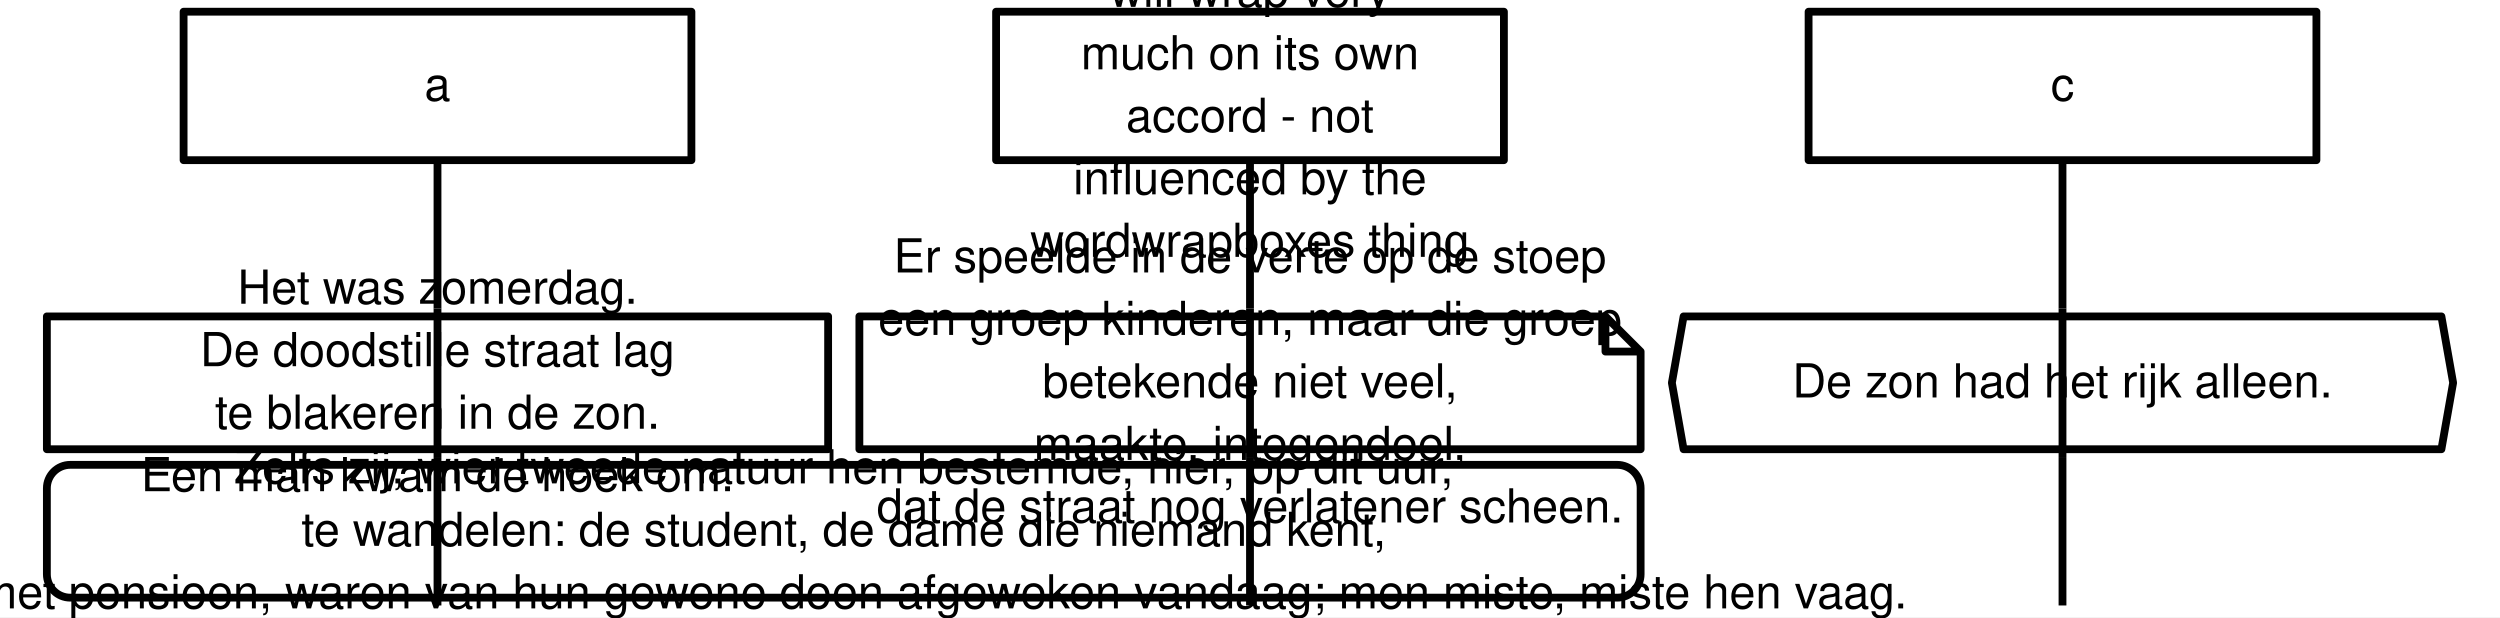
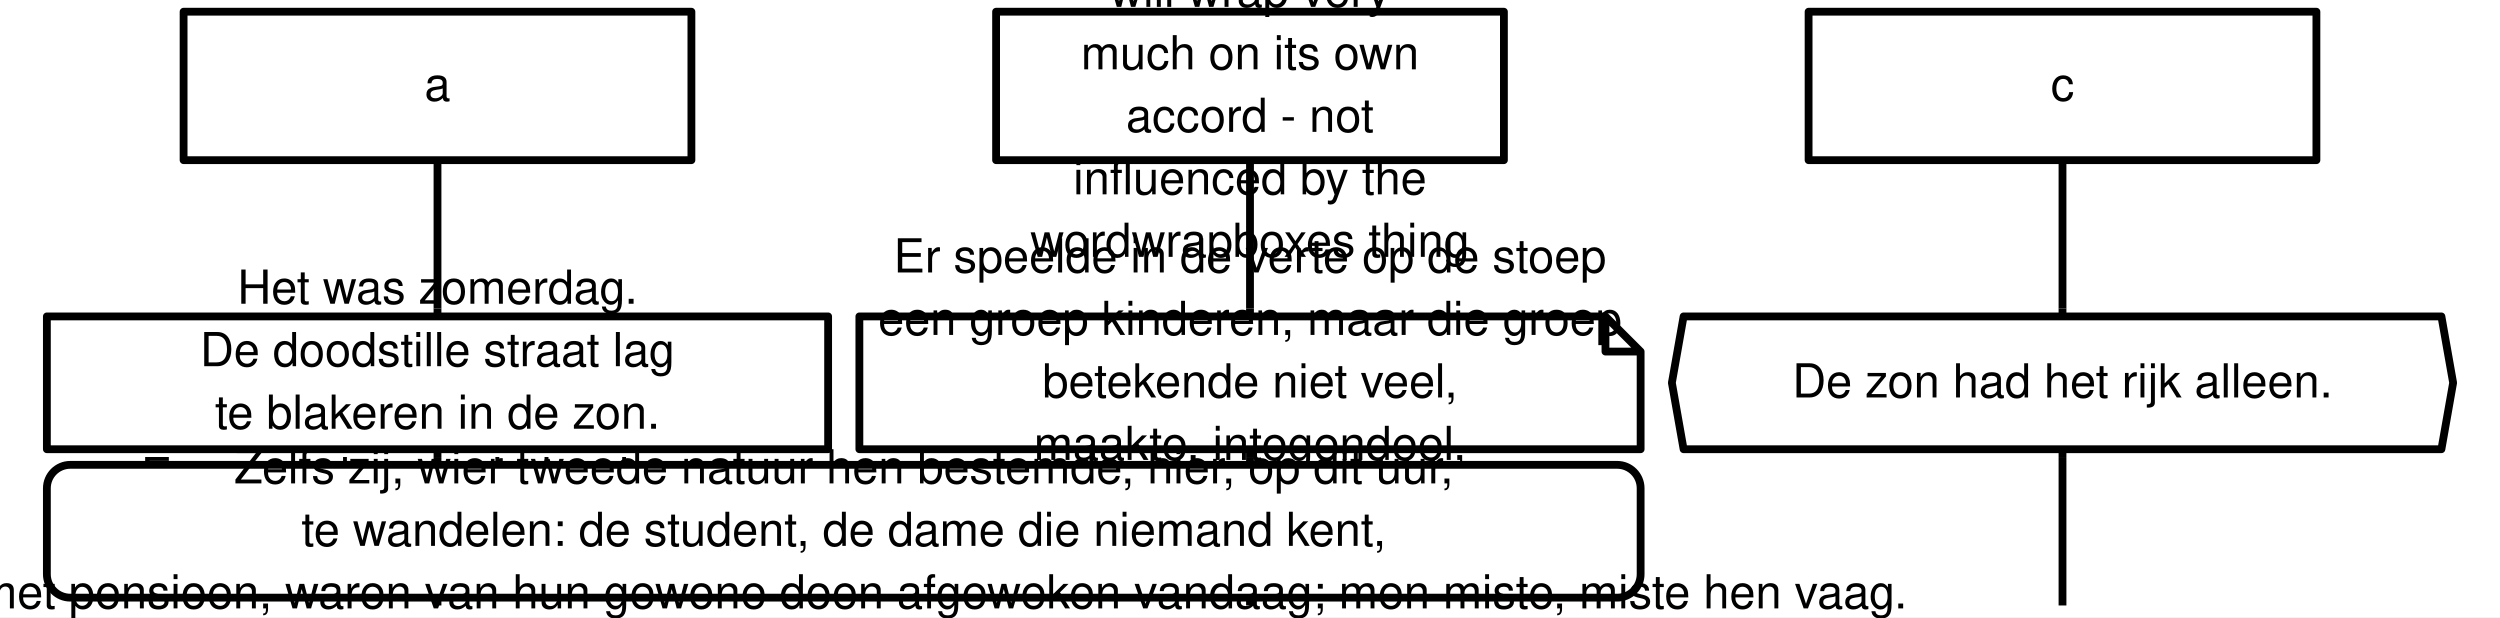
<svg xmlns="http://www.w3.org/2000/svg" version="1.1" id="mscgen_js-svg-__svg" class="mscgen_js-svg-__svg" width="640" height="158" viewBox="0 0 640 158">
  <defs>
-     <style type="text/css">svg.mscgen_js-svg-__svg{font-family:Helvetica,sans-serif;font-size:12px;font-weight:normal;font-style:normal;text-decoration:none;background-color:white;stroke:black;stroke-width:2}.mscgen_js-svg-__svg path, .mscgen_js-svg-__svg rect{fill:none}.mscgen_js-svg-__svg .label-text-background{fill:white;stroke:white;stroke-width:0}.mscgen_js-svg-__svg .bglayer{fill:white;stroke:white;stroke-width:0}.mscgen_js-svg-__svg line{}.mscgen_js-svg-__svg .return, .mscgen_js-svg-__svg .comment{stroke-dasharray:5,3}.mscgen_js-svg-__svg .inline_expression_divider{stroke-dasharray:10,5}.mscgen_js-svg-__svg text{color:inherit;stroke:none;text-anchor:middle}.mscgen_js-svg-__svg text.anchor-start{text-anchor:start}.mscgen_js-svg-__svg .arrow-marker{overflow:visible}.mscgen_js-svg-__svg .arrow-style{stroke-width:1}.mscgen_js-svg-__svg .arcrow, .mscgen_js-svg-__svg .arcrowomit, .mscgen_js-svg-__svg .emphasised{stroke-linecap:butt}.mscgen_js-svg-__svg .arcrowomit{stroke-dasharray:2,2}.mscgen_js-svg-__svg .box, .mscgen_js-svg-__svg .entity{stroke-linejoin:round}.mscgen_js-svg-__svg .inherit{stroke:inherit;color:inherit}.mscgen_js-svg-__svg .inherit-fill{fill:inherit}.mscgen_js-svg-__svg .watermark{font-size:48pt;font-weight:bold;opacity:0.14}</style>
+     <style type="text/css">svg.mscgen_js-svg-__svg{font-family:Helvetica,sans-serif;font-size:12px;font-weight:normal;font-style:normal;text-decoration:none;background-color:white;stroke:black;stroke-width:2}.mscgen_js-svg-__svg path, .mscgen_js-svg-__svg rect{fill:none}.mscgen_js-svg-__svg .label-text-background{fill:white;stroke:white;stroke-width:0}.mscgen_js-svg-__svg .bglayer{fill:white;stroke:white;stroke-width:0}.mscgen_js-svg-__svg line{}.mscgen_js-svg-__svg .return, .mscgen_js-svg-__svg .comment{stroke-dasharray:5,3}.mscgen_js-svg-__svg .inline_expression_divider{stroke-dasharray:10,5}.mscgen_js-svg-__svg text{color:inherit;stroke:none;text-anchor:middle}.mscgen_js-svg-__svg text.anchor-start{text-anchor:start}.mscgen_js-svg-__svg .arrow-marker{overflow:visible}.mscgen_js-svg-__svg .arrow-style{stroke-width:1}.mscgen_js-svg-__svg .arcrow, .mscgen_js-svg-__svg .arcrowomit, .mscgen_js-svg-__svg .emphasised{stroke-linecap:butt}.mscgen_js-svg-__svg .arcrowomit{stroke-dasharray:2,2}.mscgen_js-svg-__svg .box, .mscgen_js-svg-__svg .entity{fill:white;stroke-linejoin:round}.mscgen_js-svg-__svg .inherit{stroke:inherit;color:inherit}.mscgen_js-svg-__svg .inherit-fill{fill:inherit}.mscgen_js-svg-__svg .watermark{font-size:48pt;font-weight:bold;opacity:0.14}</style>
  </defs>
  <g id="mscgen_js-svg-__svg__body" transform="translate(47,3) scale(1,1)">
    <g id="mscgen_js-svg-__svg__background">
      <rect width="640" height="158" x="-47" y="-3" class="bglayer" />
    </g>
    <g id="mscgen_js-svg-__svg__arcspanlayer" />
    <g id="mscgen_js-svg-__svg__lifelinelayer">
      <line x1="65" y1="38" x2="65" y2="76" class="arcrow" />
      <line x1="273" y1="38" x2="273" y2="76" class="arcrow" />
      <line x1="481" y1="38" x2="481" y2="76" class="arcrow" />
      <line x1="65" y1="76" x2="65" y2="114" class="arcrow" />
      <line x1="273" y1="76" x2="273" y2="114" class="arcrow" />
      <line x1="481" y1="76" x2="481" y2="114" class="arcrow" />
      <line x1="65" y1="114" x2="65" y2="152" class="arcrow" />
      <line x1="273" y1="114" x2="273" y2="152" class="arcrow" />
      <line x1="481" y1="114" x2="481" y2="152" class="arcrow" />
    </g>
    <g id="mscgen_js-svg-__svg__sequencelayer">
      <g id="mscgen_js-svg-__svgentities">
        <g>
          <rect width="130" height="38" class="entity" />
          <g>
            <text x="65" y="22.75" class="entity-text ">
              <tspan>a</tspan>
            </text>
          </g>
        </g>
        <g>
          <rect width="130" height="38" x="208" class="entity" />
          <g>
            <text x="273" y="-17.25" class="entity-text ">
              <tspan>this entity text</tspan>
            </text>
            <text x="273" y="-1.25" class="entity-text ">
              <tspan>will wrap very</tspan>
            </text>
            <text x="273" y="14.75" class="entity-text ">
              <tspan>much on its own</tspan>
            </text>
            <text x="273" y="30.75" class="entity-text ">
              <tspan>accord - not</tspan>
            </text>
            <text x="273" y="46.75" class="entity-text ">
              <tspan>influenced by the</tspan>
            </text>
            <text x="273" y="62.75" class="entity-text ">
              <tspan>wordwrapboxes thing</tspan>
            </text>
          </g>
        </g>
        <g>
          <rect width="130" height="38" x="416" class="entity" />
          <g>
            <text x="481" y="22.75" class="entity-text ">
              <tspan>c</tspan>
            </text>
          </g>
        </g>
      </g>
    </g>
    <g id="mscgen_js-svg-__svg__notelayer">
      <g>
        <rect width="200" height="34" x="-35" y="78" class="box" />
        <g>
          <text x="65" y="74.75" class="box-text ">
            <tspan>Het was zomerdag.</tspan>
          </text>
          <text x="65" y="90.75" class="box-text ">
            <tspan>
         De doodstille straat lag</tspan>
          </text>
          <text x="65" y="106.75" class="box-text ">
            <tspan>
         te blakeren in de zon.</tspan>
          </text>
          <text x="65" y="122.75" class="box-text ">
            <tspan>
         Een man kwam de hoek om.</tspan>
          </text>
        </g>
      </g>
      <g>
        <path d="M173,78 l191,0 l0,9 l9,0 m-9,-9 l9,9 l0,25 l-200,0 l0,-34 z" class="box note" />
        <g>
          <text x="273" y="66.75" class="box-text note-text ">
            <tspan>Er speelde in de verte op de stoep</tspan>
          </text>
          <text x="273" y="82.75" class="box-text note-text ">
            <tspan>
         een groep kinderen, maar die groep</tspan>
          </text>
          <text x="273" y="98.75" class="box-text note-text ">
            <tspan>
         betekende niet veel,</tspan>
          </text>
          <text x="273" y="114.75" class="box-text note-text ">
            <tspan>
         maakte, integendeel,</tspan>
          </text>
          <text x="273" y="130.75" class="box-text note-text ">
            <tspan>
         dat de straat nog verlatener scheen.</tspan>
          </text>
        </g>
      </g>
      <g>
        <path d="M381,95 l3,-17 l194,0 l3,17 l-3,17 l-194,0 z" class="box abox" />
        <g>
          <text x="481" y="98.75" class="box-text abox-text ">
            <tspan>De zon had het rijk alleen.</tspan>
          </text>
        </g>
      </g>
      <g>
        <rect width="408" height="34" x="-35" y="116" rx="6" ry="6" class="box rbox" />
        <g>
          <text x="169" y="120.75" class="box-text rbox-text ">
            <tspan>Zelfs zij, wier tweede natuur
         hen bestemde, hier, op dit uur,</tspan>
          </text>
          <text x="169" y="136.75" class="box-text rbox-text ">
            <tspan>
         te wandelen: de student,
         de dame die niemand kent,</tspan>
          </text>
          <text x="169" y="152.75" class="box-text rbox-text ">
            <tspan>
         de leraar met pensioen,
         waren van hun gewone doen
         afgeweken vandaag;
         men miste, miste hen vaag.</tspan>
          </text>
        </g>
      </g>
    </g>
    <g id="mscgen_js-svg-__svg__watermark" />
  </g>
</svg>
